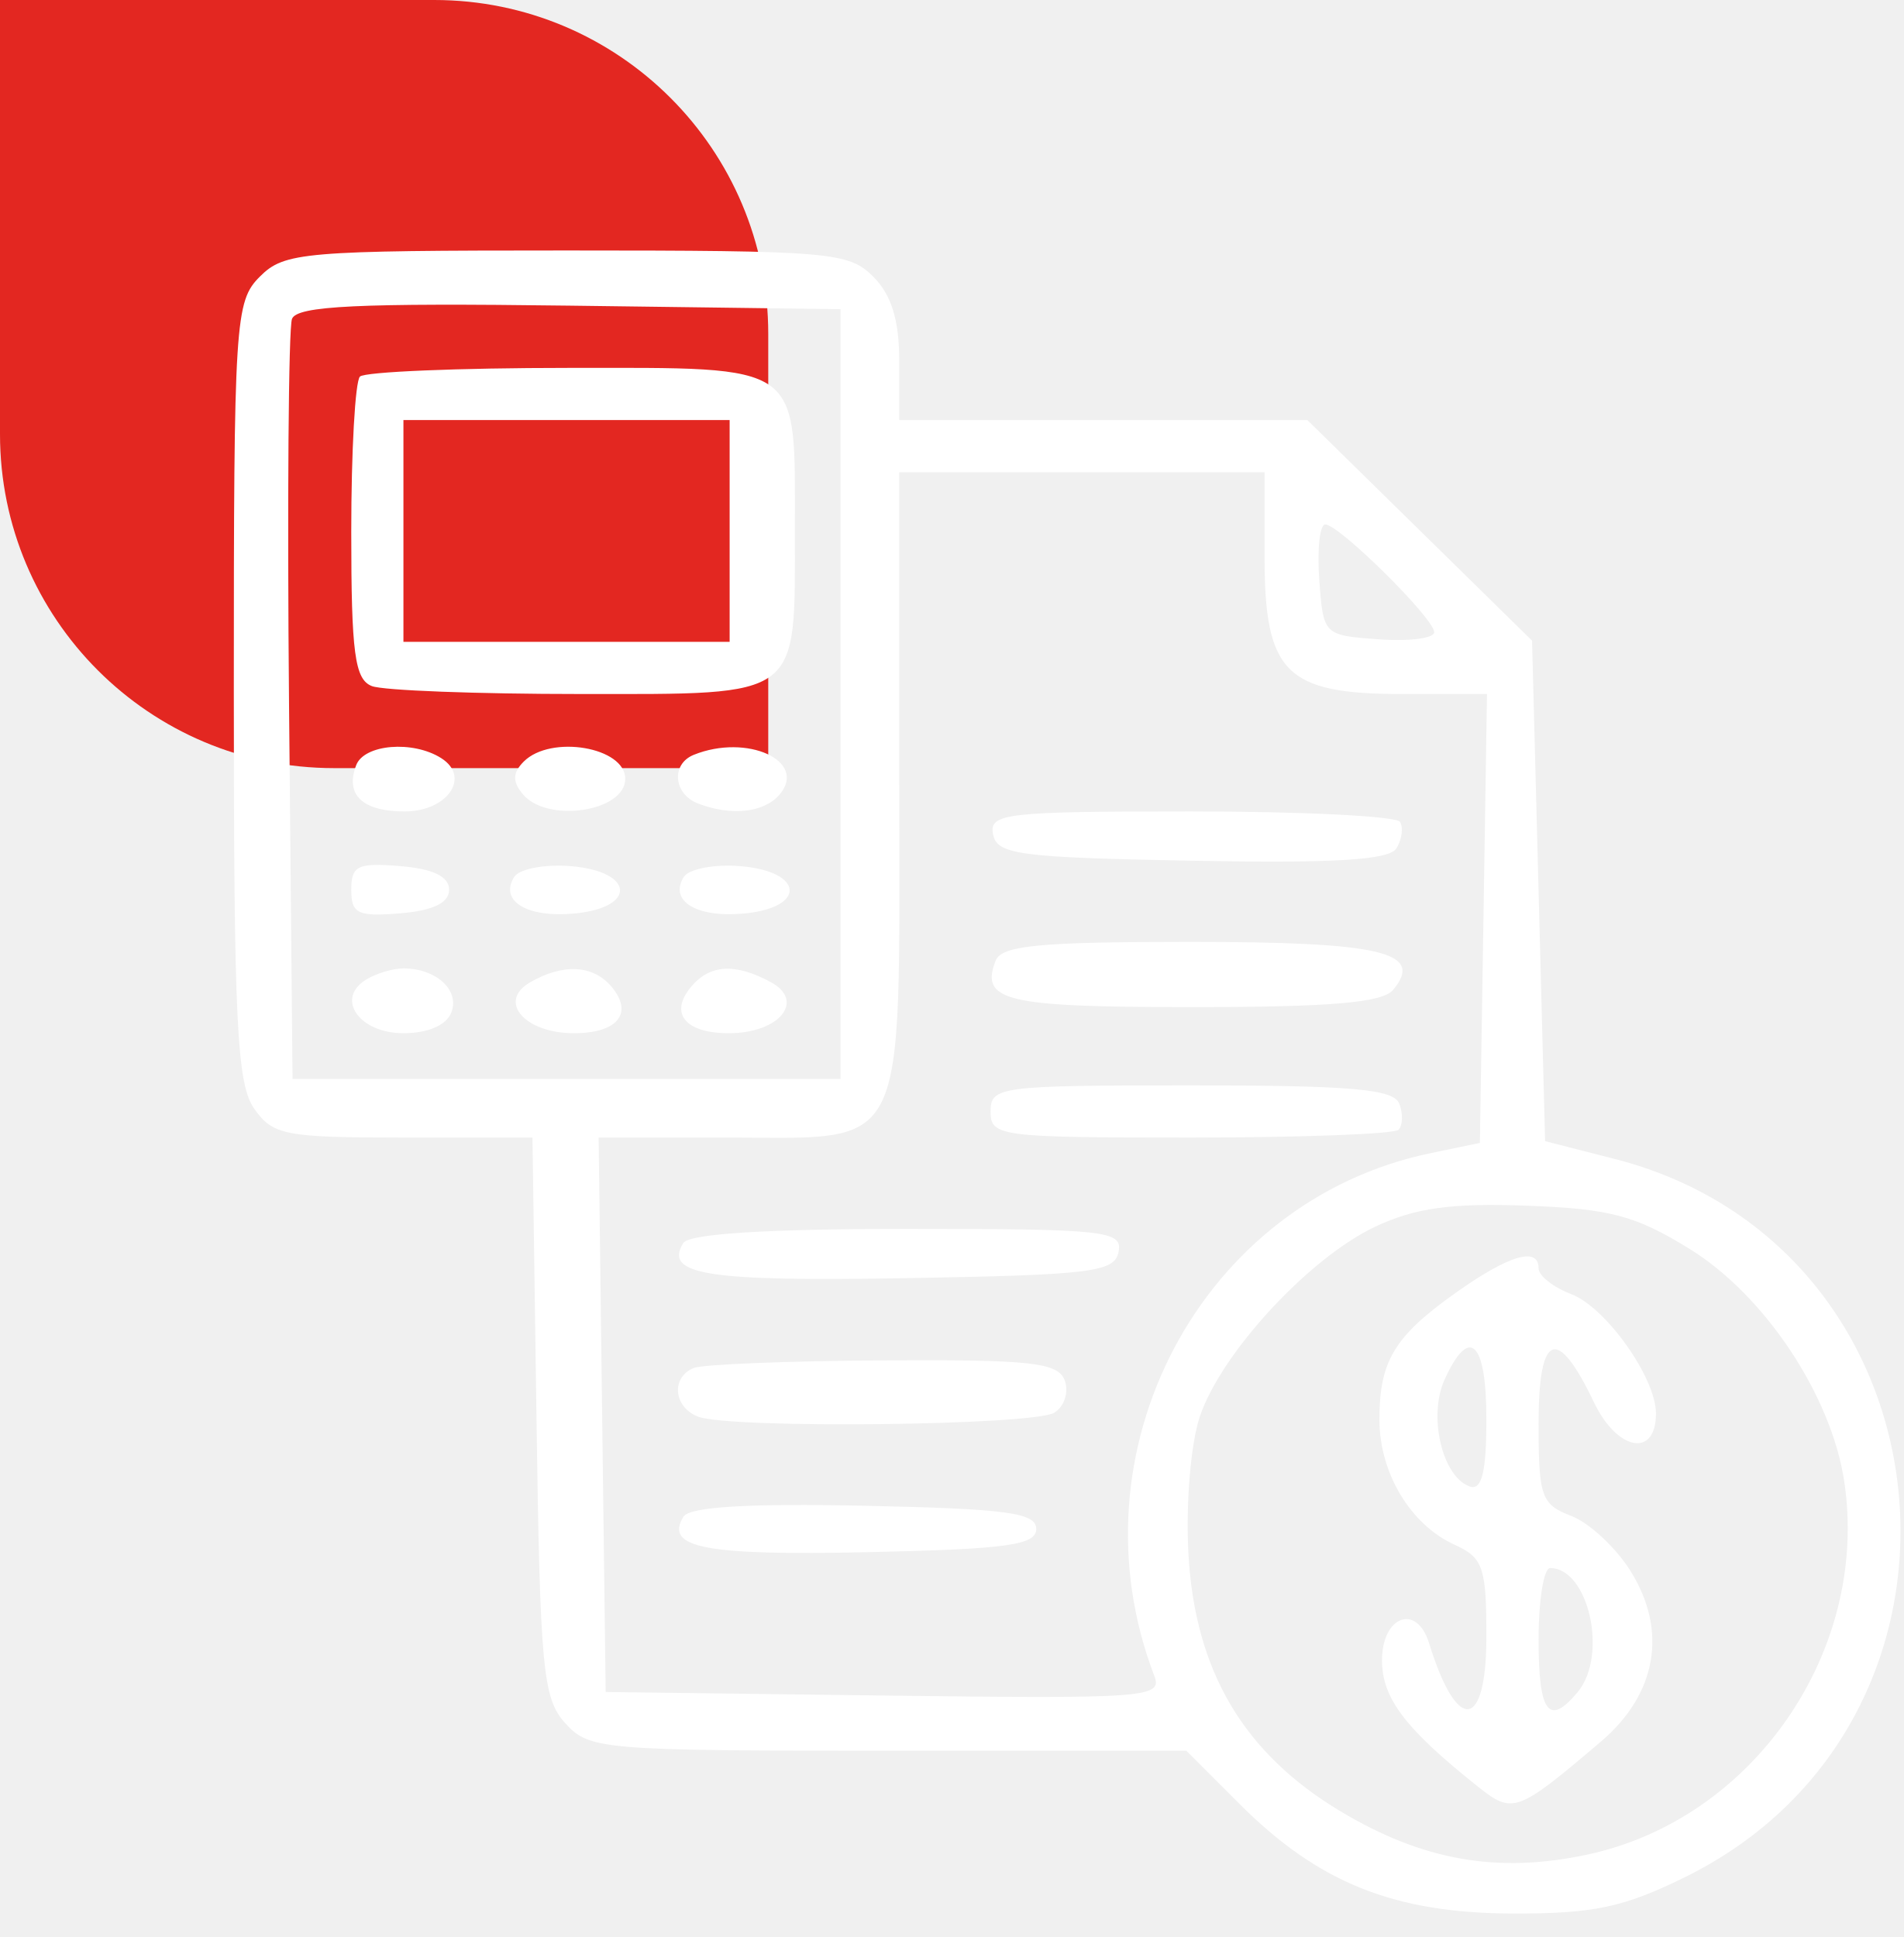
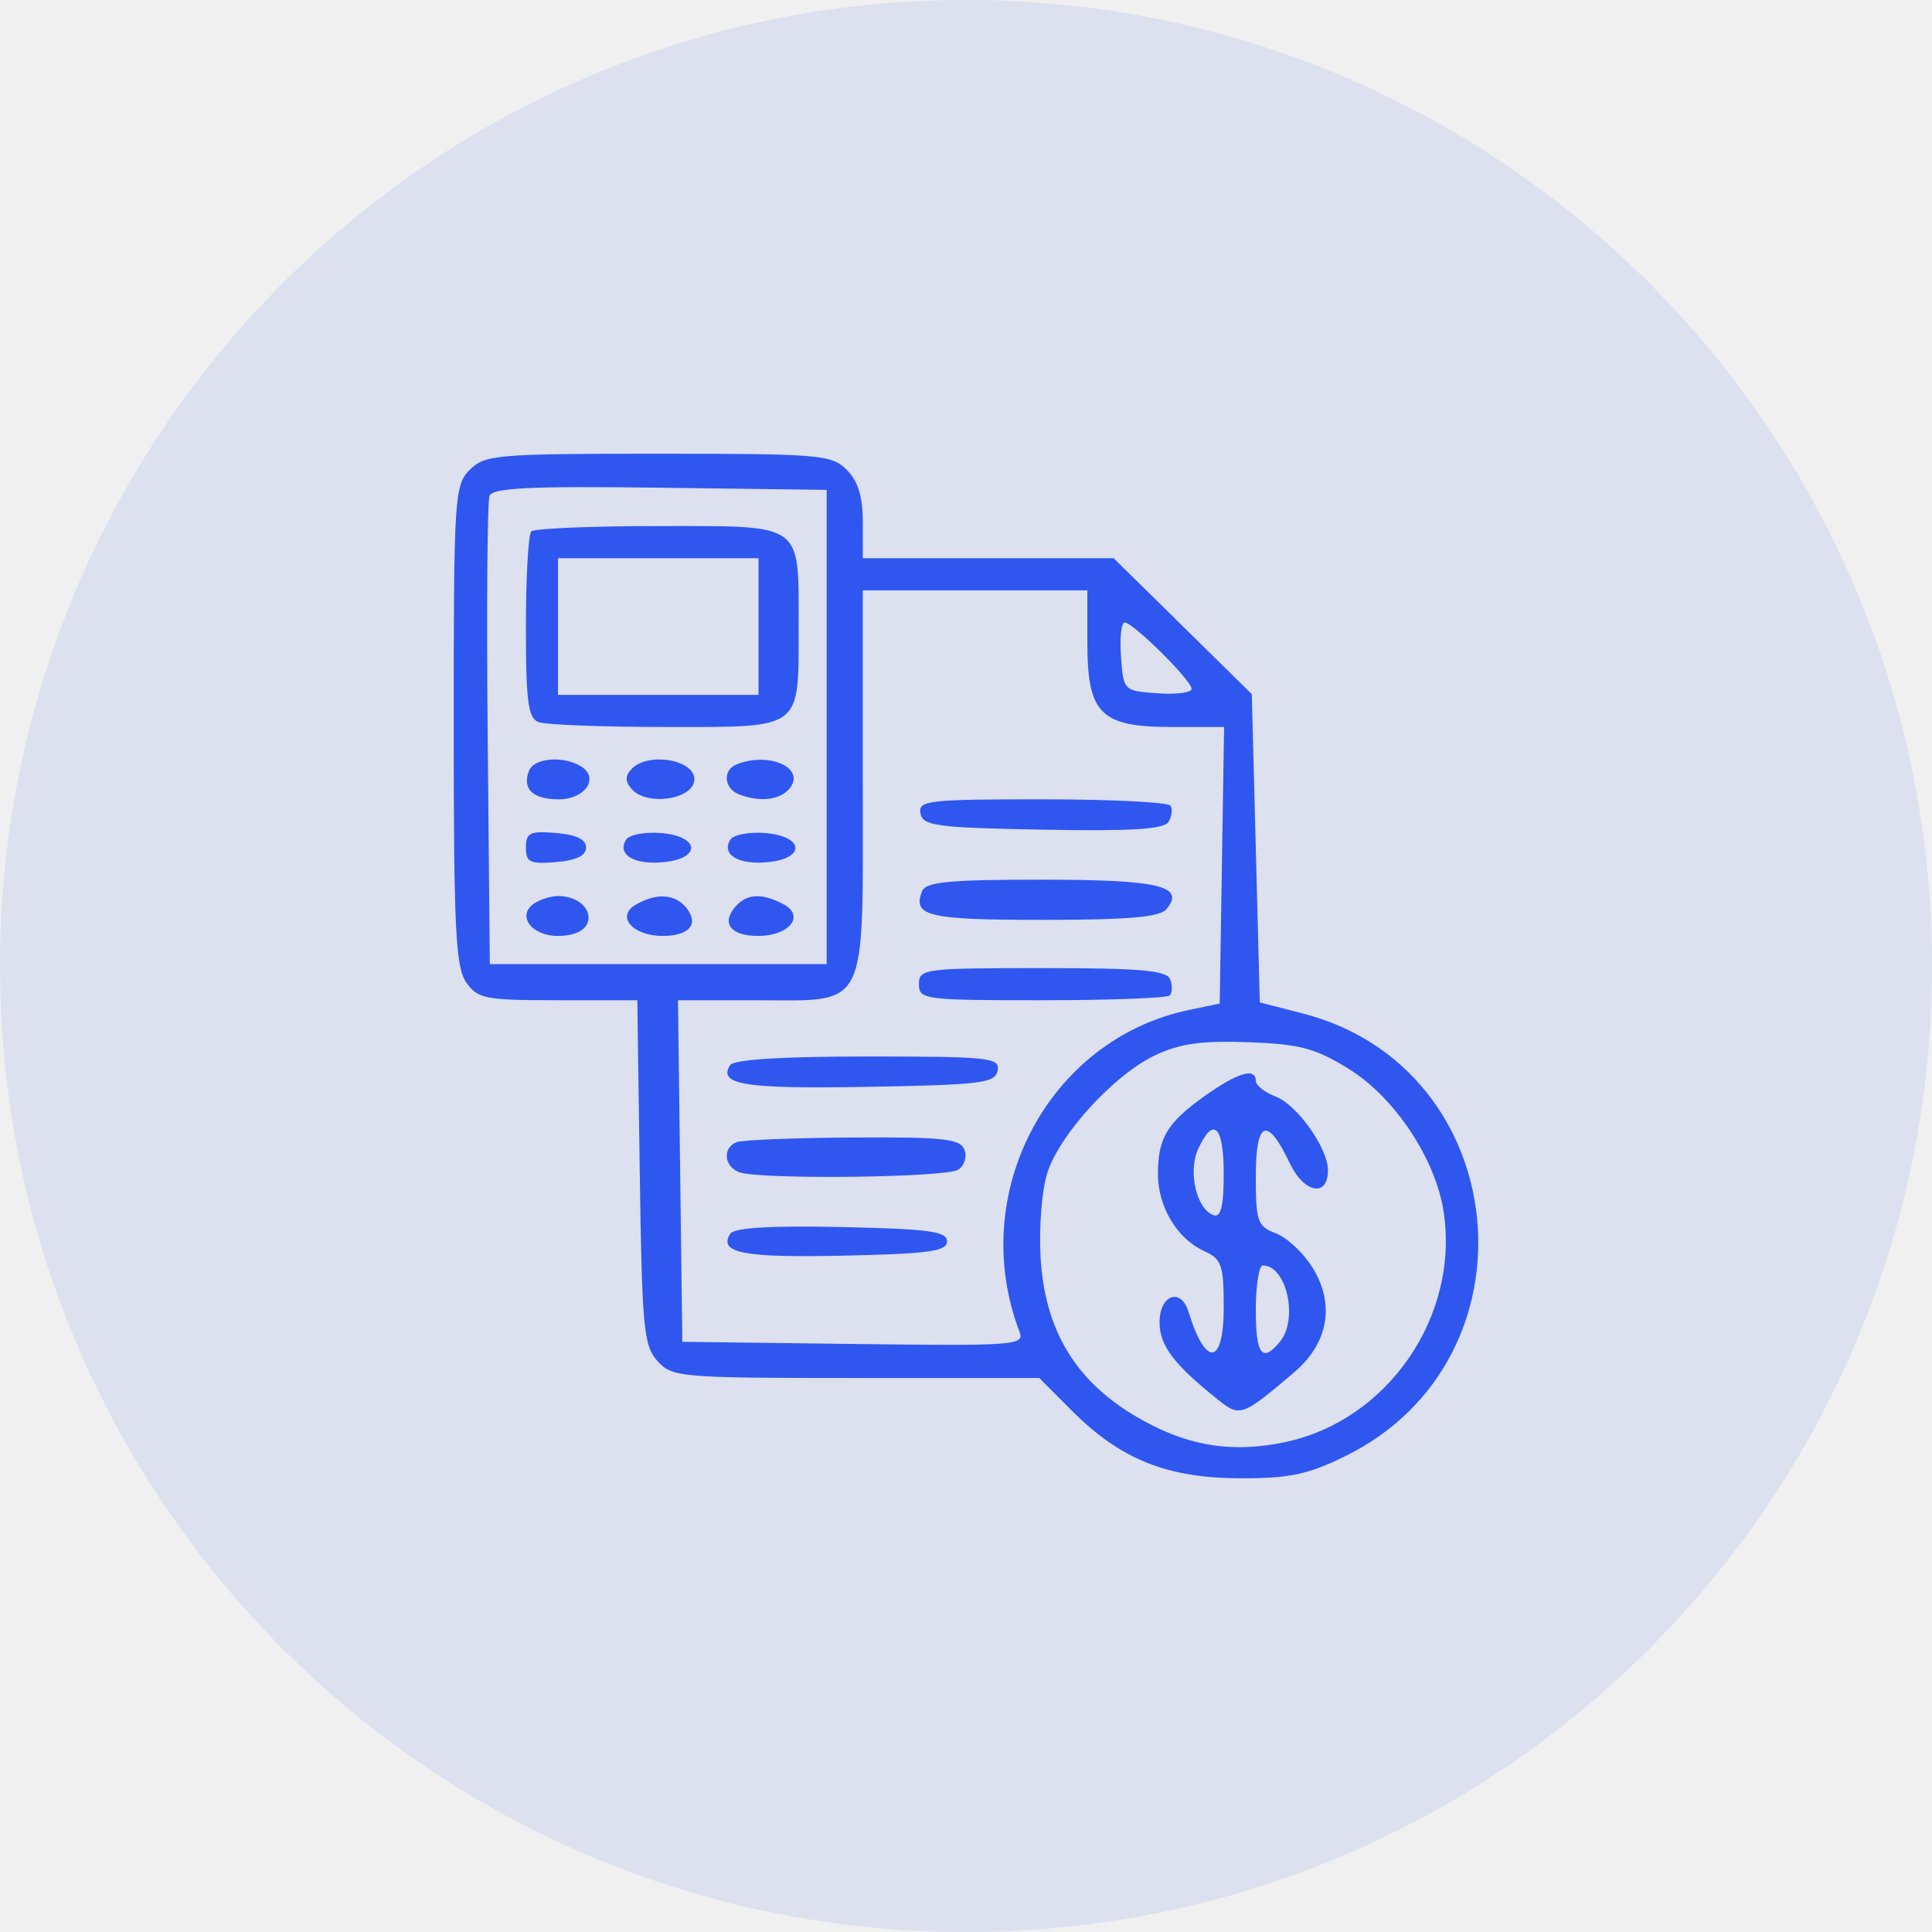
- <svg xmlns="http://www.w3.org/2000/svg" width="57" height="58" viewBox="0 0 57 58" fill="none">
-   <path d="M0 0H13C18.523 0 23 4.477 23 10V23H10C4.477 23 0 18.523 0 13V0Z" fill="#E32721" />
-   <path fill-rule="evenodd" clip-rule="evenodd" d="M7.781 8.281C7.035 9.027 7 9.583 7 20.694C7 30.59 7.091 32.456 7.608 33.194C8.167 33.992 8.53 34.062 12.079 34.062H15.941L16.061 42.421C16.168 49.995 16.25 50.856 16.924 51.6C17.639 52.389 18.019 52.422 26.592 52.422H35.516L37.118 54.024C39.47 56.376 41.741 57.287 45.281 57.297C47.707 57.303 48.593 57.117 50.431 56.215C60.017 51.507 58.636 37.334 48.334 34.701L46.258 34.17L46.062 26.677L45.867 19.183L42.504 15.881L39.14 12.578H33.031H26.922V10.82C26.922 9.583 26.69 8.831 26.141 8.281C25.408 7.548 24.839 7.5 16.961 7.5C9.083 7.5 8.514 7.548 7.781 8.281ZM8.742 9.548C8.637 9.823 8.597 15.057 8.654 21.177L8.758 32.305H16.961H25.164V20.781V9.258L17.049 9.152C10.729 9.07 8.892 9.157 8.742 9.548ZM10.776 11.276C10.633 11.419 10.516 13.51 10.516 15.922C10.516 19.56 10.621 20.347 11.134 20.544C11.473 20.675 14.28 20.781 17.37 20.781C24.035 20.781 23.797 20.962 23.797 15.898C23.797 10.807 24.087 11.016 17.012 11.016C13.726 11.016 10.919 11.133 10.776 11.276ZM12.078 15.898V19.219H16.961H21.844V15.898V12.578H16.961H12.078V15.898ZM26.922 23.455C26.922 34.748 27.259 34.062 21.707 34.062H17.922L18.027 42.363L18.133 50.664L26.479 50.77C34.322 50.869 34.808 50.834 34.559 50.184C31.984 43.473 35.953 35.957 42.827 34.53L44.305 34.223L44.412 27.502L44.518 20.781H41.97C38.497 20.781 37.859 20.145 37.859 16.68V14.141H32.391H26.922V23.455ZM39.497 17.363C39.617 19.015 39.625 19.024 41.277 19.143C42.191 19.21 42.938 19.113 42.938 18.93C42.938 18.52 40.091 15.703 39.676 15.703C39.511 15.703 39.431 16.45 39.497 17.363ZM10.664 22.911C10.324 23.797 10.847 24.297 12.113 24.297C13.397 24.297 14.104 23.268 13.209 22.701C12.36 22.163 10.905 22.284 10.664 22.911ZM15.681 22.803C15.346 23.139 15.338 23.402 15.651 23.78C16.378 24.656 18.719 24.306 18.719 23.32C18.719 22.371 16.493 21.992 15.681 22.803ZM20.77 22.602C20.082 22.88 20.162 23.777 20.899 24.06C21.904 24.445 22.89 24.333 23.349 23.78C24.176 22.784 22.366 21.958 20.77 22.602ZM29.73 24.98C29.847 25.589 30.5 25.676 35.686 25.773C39.973 25.852 41.589 25.754 41.808 25.4C41.971 25.136 42.018 24.78 41.912 24.609C41.806 24.437 38.993 24.297 35.659 24.297C30.098 24.297 29.61 24.353 29.73 24.98ZM10.516 26.641C10.516 27.359 10.71 27.453 11.98 27.348C12.968 27.266 13.445 27.035 13.445 26.641C13.445 26.246 12.968 26.015 11.98 25.934C10.71 25.828 10.516 25.922 10.516 26.641ZM15.391 26.262C14.945 26.984 15.785 27.488 17.204 27.353C19.073 27.174 18.99 26.094 17.095 25.936C16.309 25.87 15.542 26.017 15.391 26.262ZM20.469 26.262C20.023 26.984 20.863 27.488 22.282 27.353C24.152 27.174 24.068 26.094 22.173 25.936C21.387 25.87 20.62 26.017 20.469 26.262ZM29.805 28.77C29.341 29.978 30.097 30.156 35.686 30.156C39.85 30.156 41.389 30.024 41.709 29.639C42.648 28.507 41.361 28.203 35.621 28.203C31.087 28.203 29.981 28.311 29.805 28.77ZM10.947 29.341C10.038 29.917 10.762 30.938 12.078 30.938C12.815 30.938 13.367 30.697 13.514 30.312C13.769 29.65 13.056 28.997 12.078 28.997C11.756 28.997 11.247 29.152 10.947 29.341ZM15.865 29.418C14.887 29.988 15.71 30.938 17.181 30.938C18.486 30.938 18.971 30.345 18.314 29.553C17.763 28.89 16.859 28.84 15.865 29.418ZM20.686 29.553C20.029 30.345 20.514 30.938 21.819 30.938C23.337 30.938 24.124 29.968 23.066 29.402C21.998 28.831 21.247 28.878 20.686 29.553ZM29.656 33.281C29.656 34.029 29.917 34.062 35.646 34.062C38.94 34.062 41.741 33.957 41.869 33.829C41.997 33.7 42.008 33.349 41.892 33.048C41.725 32.611 40.467 32.5 35.669 32.5C29.917 32.5 29.656 32.534 29.656 33.281ZM41.18 36.727C39.192 37.66 36.543 40.531 35.916 42.432C35.644 43.256 35.497 45.06 35.581 46.547C35.778 50.037 37.234 52.499 40.128 54.234C42.596 55.715 44.84 56.108 47.528 55.531C52.505 54.464 55.973 49.425 55.214 44.363C54.828 41.785 52.832 38.783 50.585 37.397C48.959 36.394 48.207 36.194 45.702 36.102C43.449 36.019 42.369 36.168 41.18 36.727ZM20.456 37.221C19.868 38.172 21.169 38.376 27.142 38.272C32.701 38.175 33.371 38.092 33.489 37.48C33.609 36.852 33.102 36.797 27.169 36.797C22.945 36.797 20.627 36.943 20.456 37.221ZM43.577 38.714C41.743 40.016 41.297 40.758 41.297 42.505C41.297 44.103 42.225 45.652 43.544 46.252C44.402 46.643 44.5 46.926 44.5 49.002C44.5 51.819 43.623 51.92 42.783 49.199C42.413 48.003 41.375 48.386 41.375 49.718C41.375 50.848 42.07 51.764 44.245 53.496C45.291 54.33 45.42 54.282 47.932 52.146C49.604 50.723 49.932 48.827 48.815 47.041C48.375 46.337 47.576 45.595 47.039 45.391C46.145 45.05 46.062 44.819 46.062 42.633C46.062 39.892 46.615 39.678 47.72 41.989C48.418 43.45 49.58 43.657 49.577 42.322C49.574 41.252 48.077 39.145 47.039 38.75C46.502 38.546 46.062 38.198 46.062 37.978C46.062 37.317 45.173 37.58 43.577 38.714ZM43.25 41.305C42.747 42.407 43.182 44.237 44.012 44.513C44.363 44.629 44.5 44.065 44.5 42.493C44.5 40.16 43.992 39.677 43.25 41.305ZM20.77 40.962C20.082 41.239 20.162 42.136 20.899 42.419C21.861 42.788 30.957 42.686 31.569 42.299C31.868 42.109 32.006 41.672 31.874 41.328C31.669 40.796 30.861 40.708 26.446 40.734C23.593 40.751 21.038 40.853 20.77 40.962ZM20.462 45.414C19.885 46.348 21.105 46.583 25.977 46.477C30.154 46.386 31.023 46.266 31.023 45.781C31.023 45.296 30.143 45.177 25.878 45.087C22.404 45.013 20.644 45.119 20.462 45.414ZM46.062 49.102C46.062 51.295 46.37 51.705 47.236 50.663C48.147 49.565 47.562 46.953 46.406 46.953C46.217 46.953 46.062 47.92 46.062 49.102Z" fill="white" />
+ <svg xmlns="http://www.w3.org/2000/svg" width="66" height="66" viewBox="0 0 66 66" fill="none">
+   <path d="M0 33C0 14.775 14.775 0 33 0C51.225 0 66 14.775 66 33C66 51.225 51.225 66 33 66C14.775 66 0 51.225 0 33Z" fill="#2F57EF" fill-opacity="0.1" />
+   <path fill-rule="evenodd" clip-rule="evenodd" d="M16.048 16.049C15.525 16.573 15.5 16.964 15.5 24.774C15.5 31.729 15.564 33.04 15.927 33.559C16.318 34.12 16.573 34.17 19.063 34.17H21.772L21.855 40.044C21.931 45.368 21.988 45.973 22.461 46.496C22.962 47.051 23.229 47.074 29.243 47.074H35.502L36.626 48.2C38.276 49.853 39.869 50.493 42.352 50.5C44.054 50.505 44.675 50.374 45.964 49.74C52.688 46.431 51.719 36.469 44.493 34.618L43.037 34.245L42.9 28.978L42.763 23.712L40.404 21.391L38.044 19.069H33.759H29.474V17.834C29.474 16.964 29.312 16.435 28.926 16.049C28.412 15.534 28.013 15.5 22.487 15.5C16.961 15.5 16.562 15.534 16.048 16.049ZM16.722 16.939C16.648 17.133 16.62 20.811 16.66 25.113L16.733 32.934H22.487H28.241V24.835V16.735L22.549 16.661C18.116 16.603 16.827 16.665 16.722 16.939ZM18.149 18.154C18.048 18.255 17.966 19.724 17.966 21.419C17.966 23.977 18.04 24.53 18.399 24.668C18.638 24.76 20.606 24.835 22.774 24.835C27.449 24.835 27.282 24.962 27.282 21.403C27.282 17.824 27.486 17.971 22.523 17.971C20.218 17.971 18.249 18.053 18.149 18.154ZM19.062 21.403V23.737H22.487H25.912V21.403V19.069H22.487H19.062V21.403ZM29.474 26.714C29.474 34.651 29.71 34.17 25.816 34.17H23.161L23.235 40.004L23.309 45.838L29.163 45.912C34.665 45.982 35.006 45.957 34.831 45.501C33.025 40.784 35.809 35.501 40.631 34.498L41.667 34.283L41.742 29.559L41.817 24.835H40.03C37.594 24.835 37.146 24.388 37.146 21.952V20.167H33.31H29.474V26.714ZM38.295 22.433C38.379 23.594 38.385 23.6 39.544 23.684C40.184 23.73 40.708 23.663 40.708 23.534C40.708 23.245 38.711 21.266 38.42 21.266C38.305 21.266 38.248 21.791 38.295 22.433ZM18.07 26.332C17.832 26.954 18.199 27.306 19.087 27.306C19.987 27.306 20.483 26.582 19.855 26.184C19.26 25.806 18.239 25.891 18.07 26.332ZM21.589 26.256C21.354 26.492 21.348 26.677 21.568 26.942C22.078 27.558 23.72 27.312 23.72 26.619C23.72 25.952 22.159 25.686 21.589 26.256ZM25.159 26.115C24.676 26.31 24.732 26.94 25.25 27.139C25.954 27.41 26.646 27.331 26.968 26.942C27.548 26.242 26.279 25.662 25.159 26.115ZM31.444 27.786C31.526 28.214 31.984 28.275 35.622 28.343C38.629 28.399 39.762 28.33 39.916 28.081C40.03 27.896 40.063 27.645 39.989 27.525C39.915 27.404 37.941 27.306 35.603 27.306C31.702 27.306 31.36 27.345 31.444 27.786ZM17.966 28.953C17.966 29.458 18.102 29.524 18.994 29.45C19.686 29.393 20.021 29.231 20.021 28.953C20.021 28.676 19.686 28.514 18.994 28.456C18.102 28.382 17.966 28.448 17.966 28.953ZM21.386 28.687C21.073 29.194 21.662 29.549 22.658 29.454C23.969 29.328 23.91 28.569 22.581 28.458C22.03 28.412 21.492 28.515 21.386 28.687ZM24.948 28.687C24.635 29.194 25.224 29.549 26.22 29.454C27.531 29.328 27.472 28.569 26.143 28.458C25.592 28.412 25.054 28.515 24.948 28.687ZM31.496 30.45C31.171 31.299 31.701 31.424 35.622 31.424C38.543 31.424 39.622 31.331 39.846 31.061C40.505 30.265 39.602 30.051 35.576 30.051C32.395 30.051 31.62 30.127 31.496 30.45ZM18.268 30.851C17.631 31.256 18.139 31.973 19.062 31.973C19.579 31.973 19.966 31.804 20.07 31.534C20.248 31.068 19.748 30.609 19.062 30.609C18.836 30.609 18.479 30.718 18.268 30.851ZM21.718 30.905C21.032 31.305 21.61 31.973 22.641 31.973C23.557 31.973 23.897 31.557 23.436 31C23.05 30.534 22.416 30.499 21.718 30.905ZM25.1 31C24.639 31.557 24.979 31.973 25.895 31.973C26.959 31.973 27.512 31.292 26.77 30.894C26.02 30.492 25.493 30.526 25.1 31ZM31.392 33.621C31.392 34.146 31.575 34.17 35.593 34.17C37.904 34.17 39.869 34.096 39.959 34.005C40.049 33.915 40.056 33.668 39.975 33.456C39.857 33.149 38.975 33.072 35.61 33.072C31.575 33.072 31.392 33.095 31.392 33.621ZM39.475 36.042C38.081 36.698 36.223 38.716 35.783 40.052C35.592 40.632 35.489 41.899 35.548 42.945C35.686 45.398 36.708 47.128 38.737 48.348C40.469 49.388 42.042 49.664 43.928 49.259C47.419 48.509 49.852 44.967 49.319 41.409C49.048 39.598 47.649 37.488 46.073 36.513C44.932 35.808 44.404 35.668 42.648 35.603C41.067 35.545 40.309 35.65 39.475 36.042ZM24.938 36.39C24.526 37.058 25.439 37.201 29.629 37.128C33.528 37.06 33.998 37.002 34.08 36.572C34.165 36.13 33.809 36.092 29.647 36.092C26.684 36.092 25.059 36.194 24.938 36.39ZM41.157 37.439C39.871 38.354 39.557 38.876 39.557 40.104C39.557 41.227 40.209 42.315 41.134 42.737C41.735 43.012 41.804 43.211 41.804 44.67C41.804 46.65 41.189 46.721 40.6 44.809C40.34 43.968 39.612 44.237 39.612 45.173C39.612 45.968 40.1 46.611 41.625 47.829C42.359 48.415 42.45 48.381 44.211 46.88C45.385 45.88 45.615 44.547 44.831 43.292C44.523 42.797 43.962 42.275 43.585 42.132C42.958 41.893 42.9 41.73 42.9 40.194C42.9 38.267 43.288 38.116 44.063 39.741C44.553 40.767 45.367 40.914 45.365 39.975C45.364 39.223 44.313 37.742 43.585 37.464C43.209 37.321 42.9 37.077 42.9 36.922C42.9 36.457 42.277 36.642 41.157 37.439ZM40.927 39.26C40.575 40.035 40.88 41.321 41.462 41.514C41.708 41.597 41.804 41.2 41.804 40.095C41.804 38.455 41.448 38.116 40.927 39.26ZM25.159 39.019C24.676 39.214 24.732 39.844 25.25 40.043C25.924 40.303 32.305 40.231 32.734 39.959C32.944 39.825 33.04 39.518 32.948 39.277C32.804 38.902 32.237 38.84 29.14 38.859C27.139 38.871 25.347 38.943 25.159 39.019ZM24.943 42.148C24.538 42.804 25.394 42.97 28.811 42.895C31.741 42.831 32.351 42.747 32.351 42.406C32.351 42.065 31.733 41.981 28.742 41.918C26.305 41.866 25.071 41.941 24.943 42.148ZM42.9 44.74C42.9 46.282 43.116 46.57 43.723 45.837C44.362 45.066 43.952 43.23 43.141 43.23C43.008 43.23 42.9 43.91 42.9 44.74Z" fill="#2F57EF" />
</svg>
